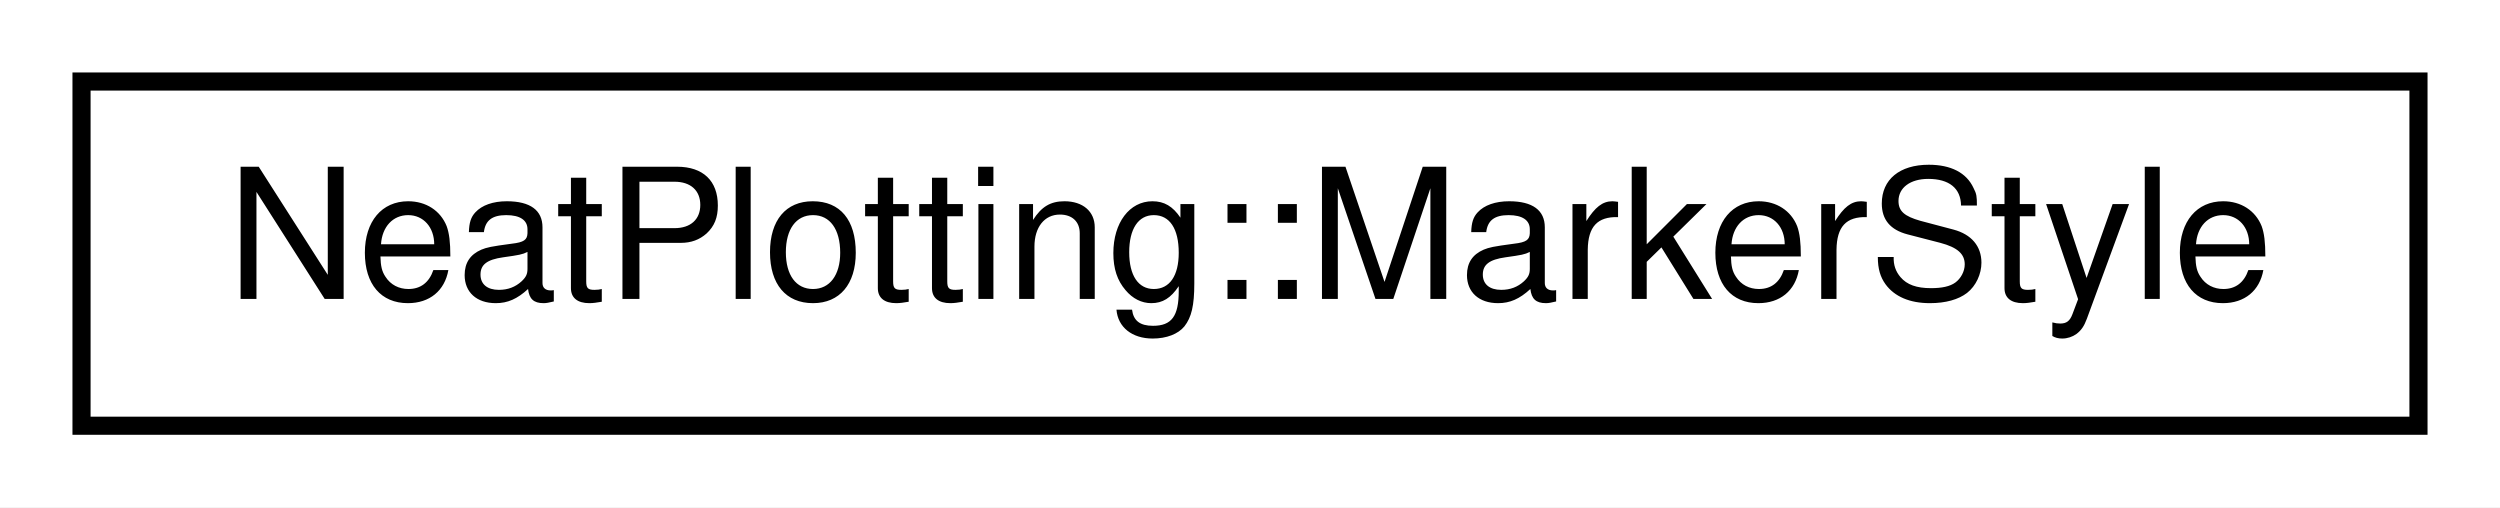
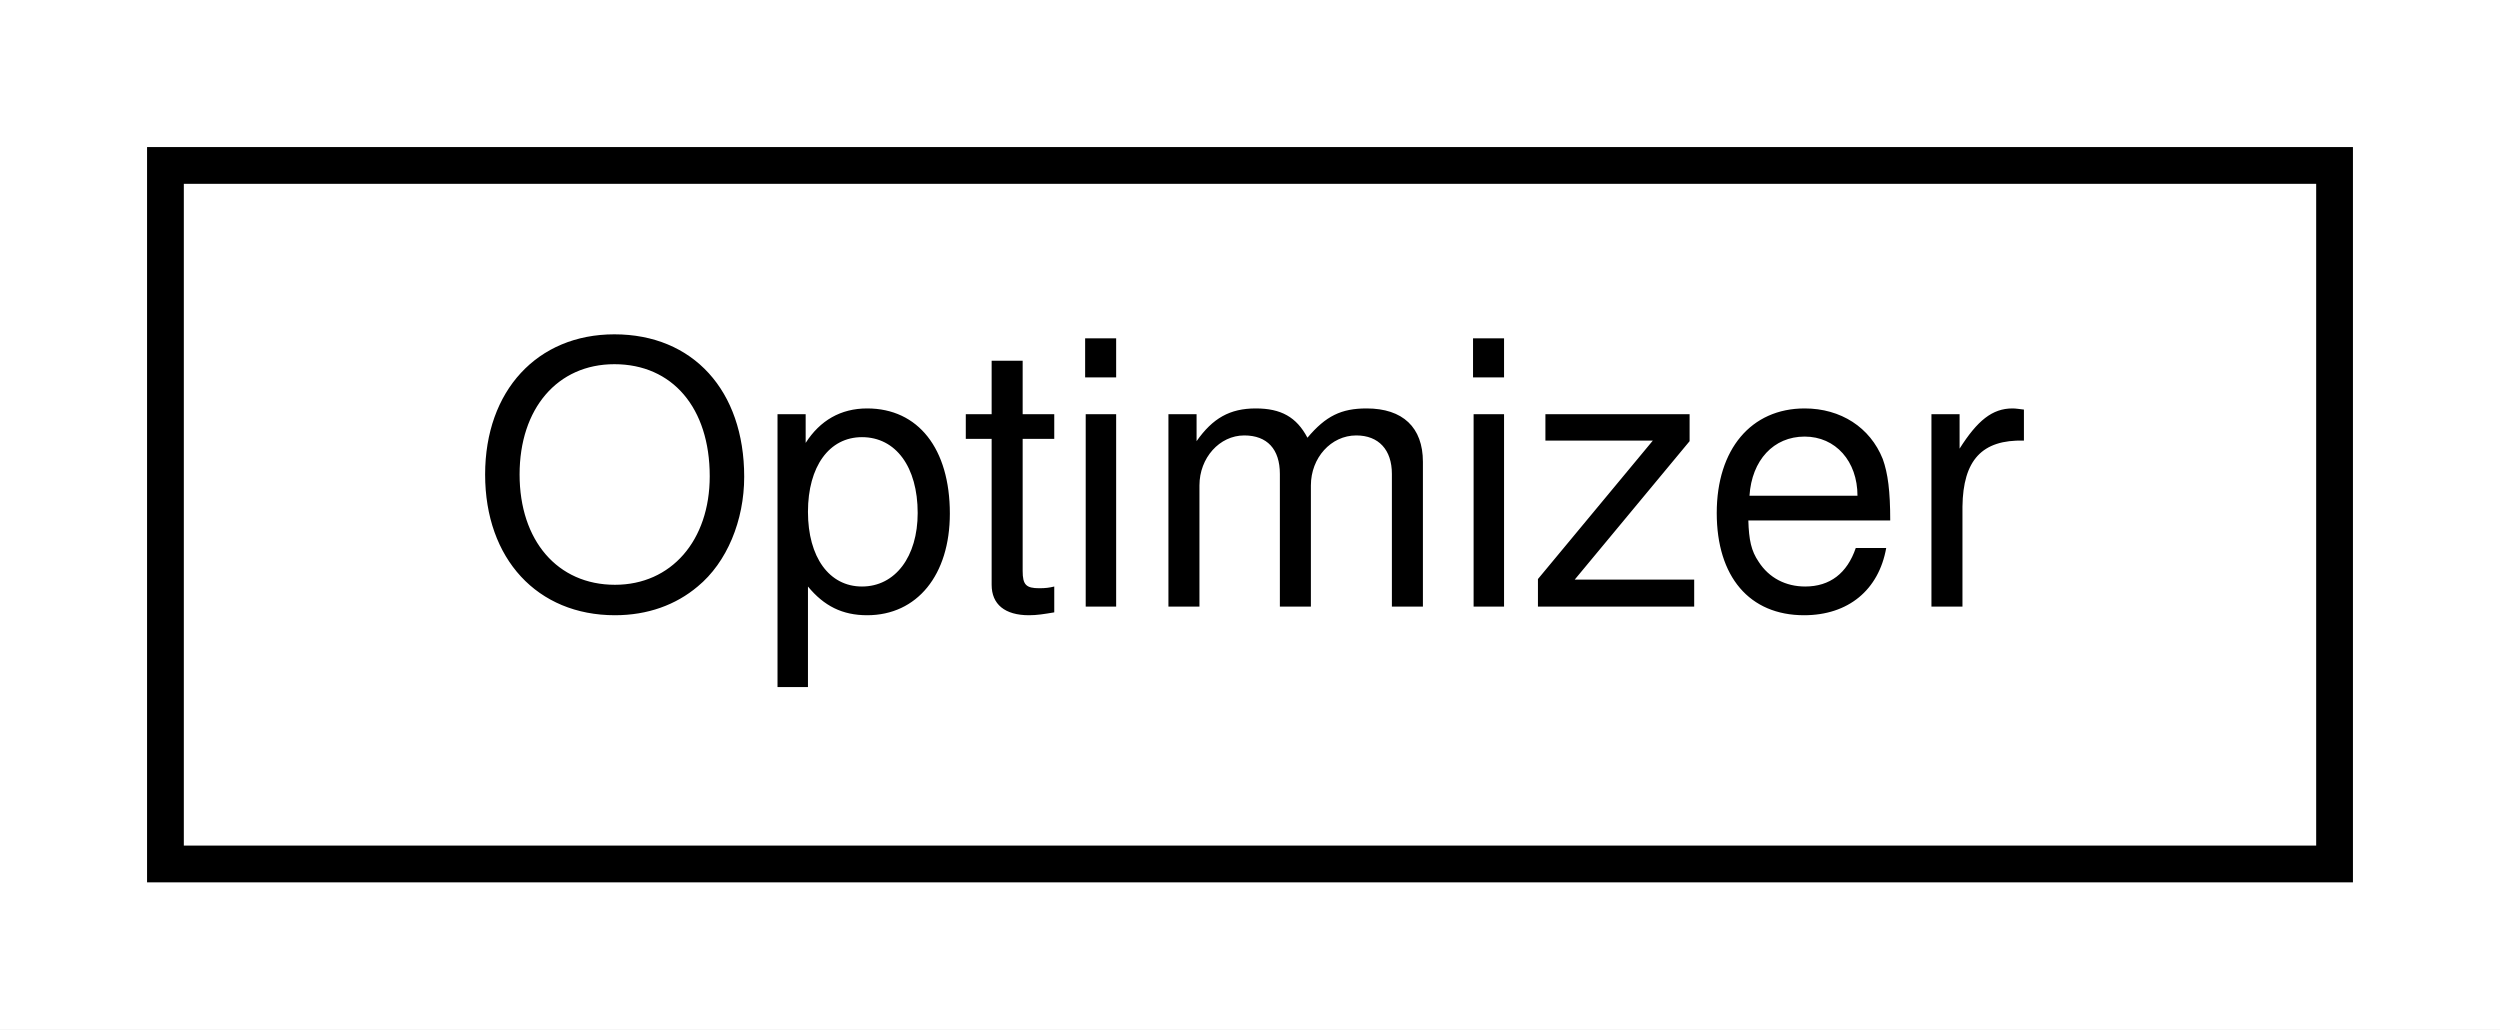
- <svg xmlns="http://www.w3.org/2000/svg" xmlns:xlink="http://www.w3.org/1999/xlink" width="138pt" height="28pt" viewBox="0.00 0.00 138.00 28.00">
+ <svg xmlns="http://www.w3.org/2000/svg" xmlns:xlink="http://www.w3.org/1999/xlink" width="68pt" height="28pt" viewBox="0.00 0.00 68.00 28.00">
  <g id="graph0" class="graph" transform="scale(1 1) rotate(0) translate(4 24)">
-     <polygon fill="white" stroke="none" points="-4,4 -4,-24 134,-24 134,4 -4,4" />
+     <polygon fill="white" stroke="none" points="-4,4 -4,-24 64,-24 64,4 -4,4" />
    <g id="node1" class="node">
      <g id="a_node1">
-         <a xlink:href="d1/db6/structNeatPlotting_1_1MarkerStyle.html" target="_top" xlink:title="NeatPlotting::MarkerStyle">
-           <polygon fill="white" stroke="black" points="0.5,-0.5 0.5,-19.5 129.5,-19.5 129.5,-0.5 0.5,-0.5" />
-           <text text-anchor="middle" x="65" y="-7.5" font-family="Helvetica,sans-Serif" font-size="10.00">NeatPlotting::MarkerStyle</text>
+         <a xlink:href="d1/dc4/classOptimizer.html" target="_top" xlink:title="Optimizer Interface Base-Class. ">
+           <polygon fill="white" stroke="black" points="0.5,-0.5 0.5,-19.5 59.5,-19.5 59.5,-0.5 0.5,-0.5" />
+           <text text-anchor="middle" x="30" y="-7.5" font-family="Helvetica,sans-Serif" font-size="10.00">Optimizer</text>
        </a>
      </g>
    </g>
  </g>
</svg>
